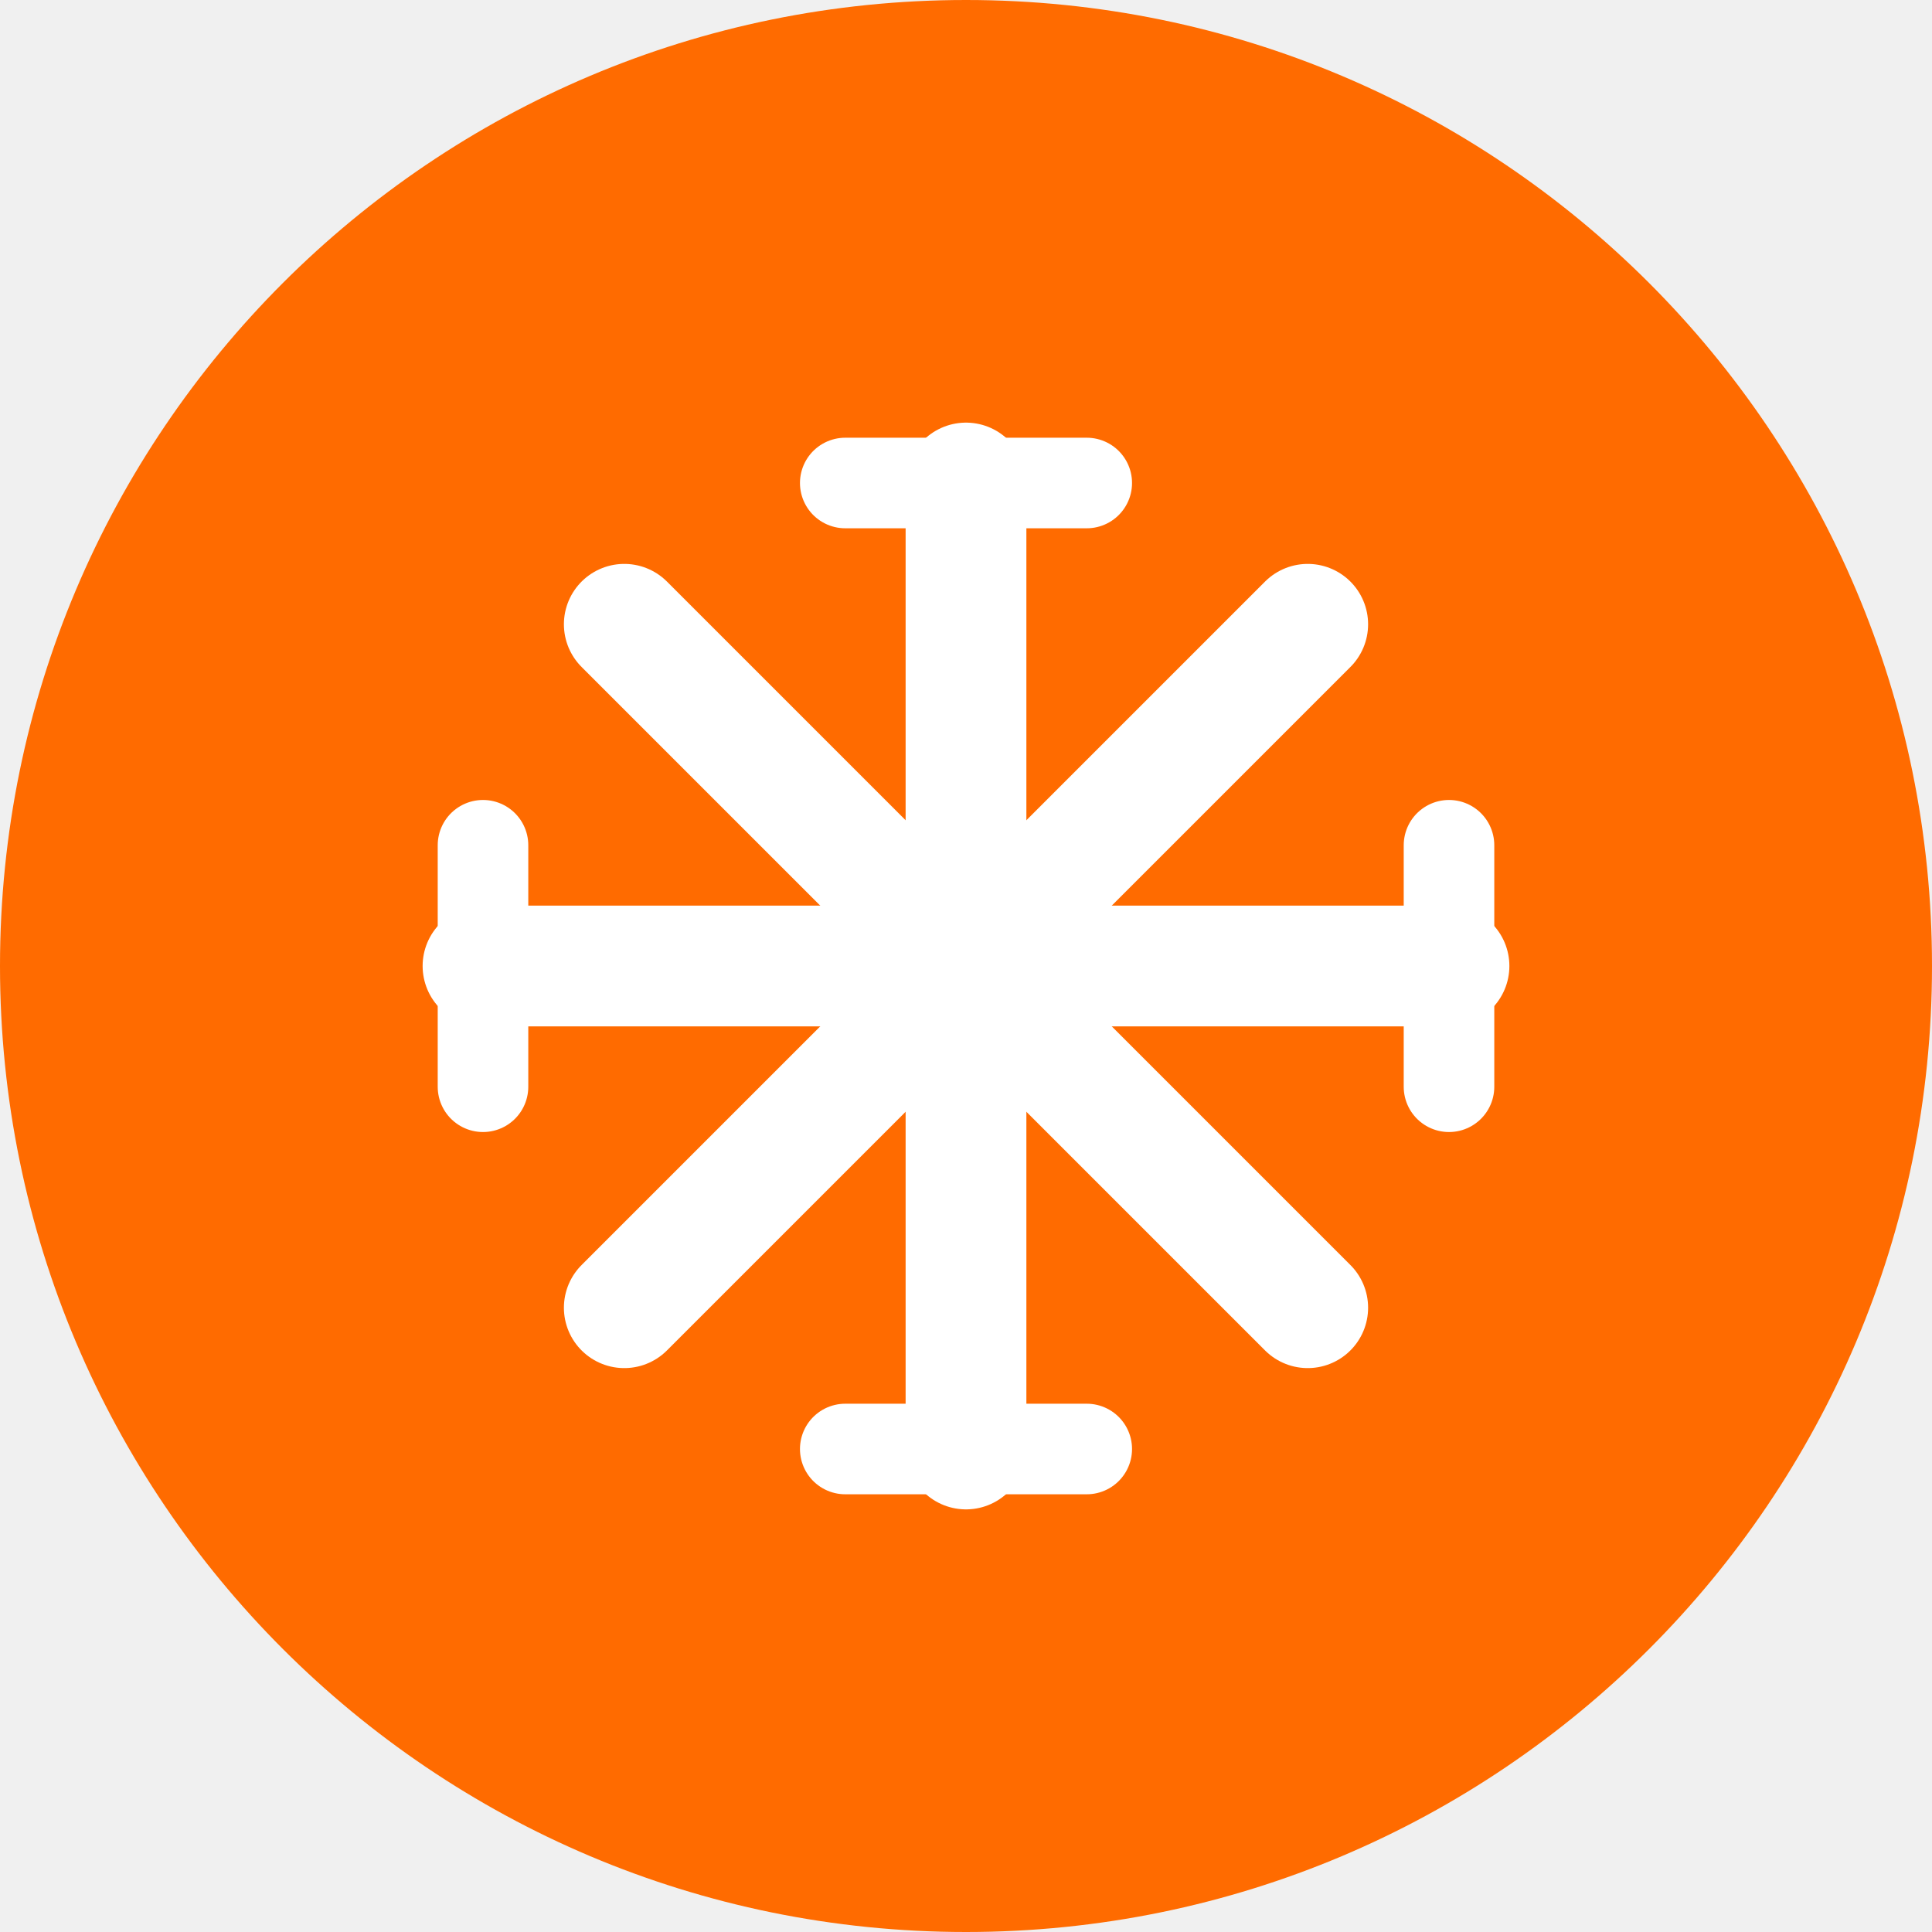
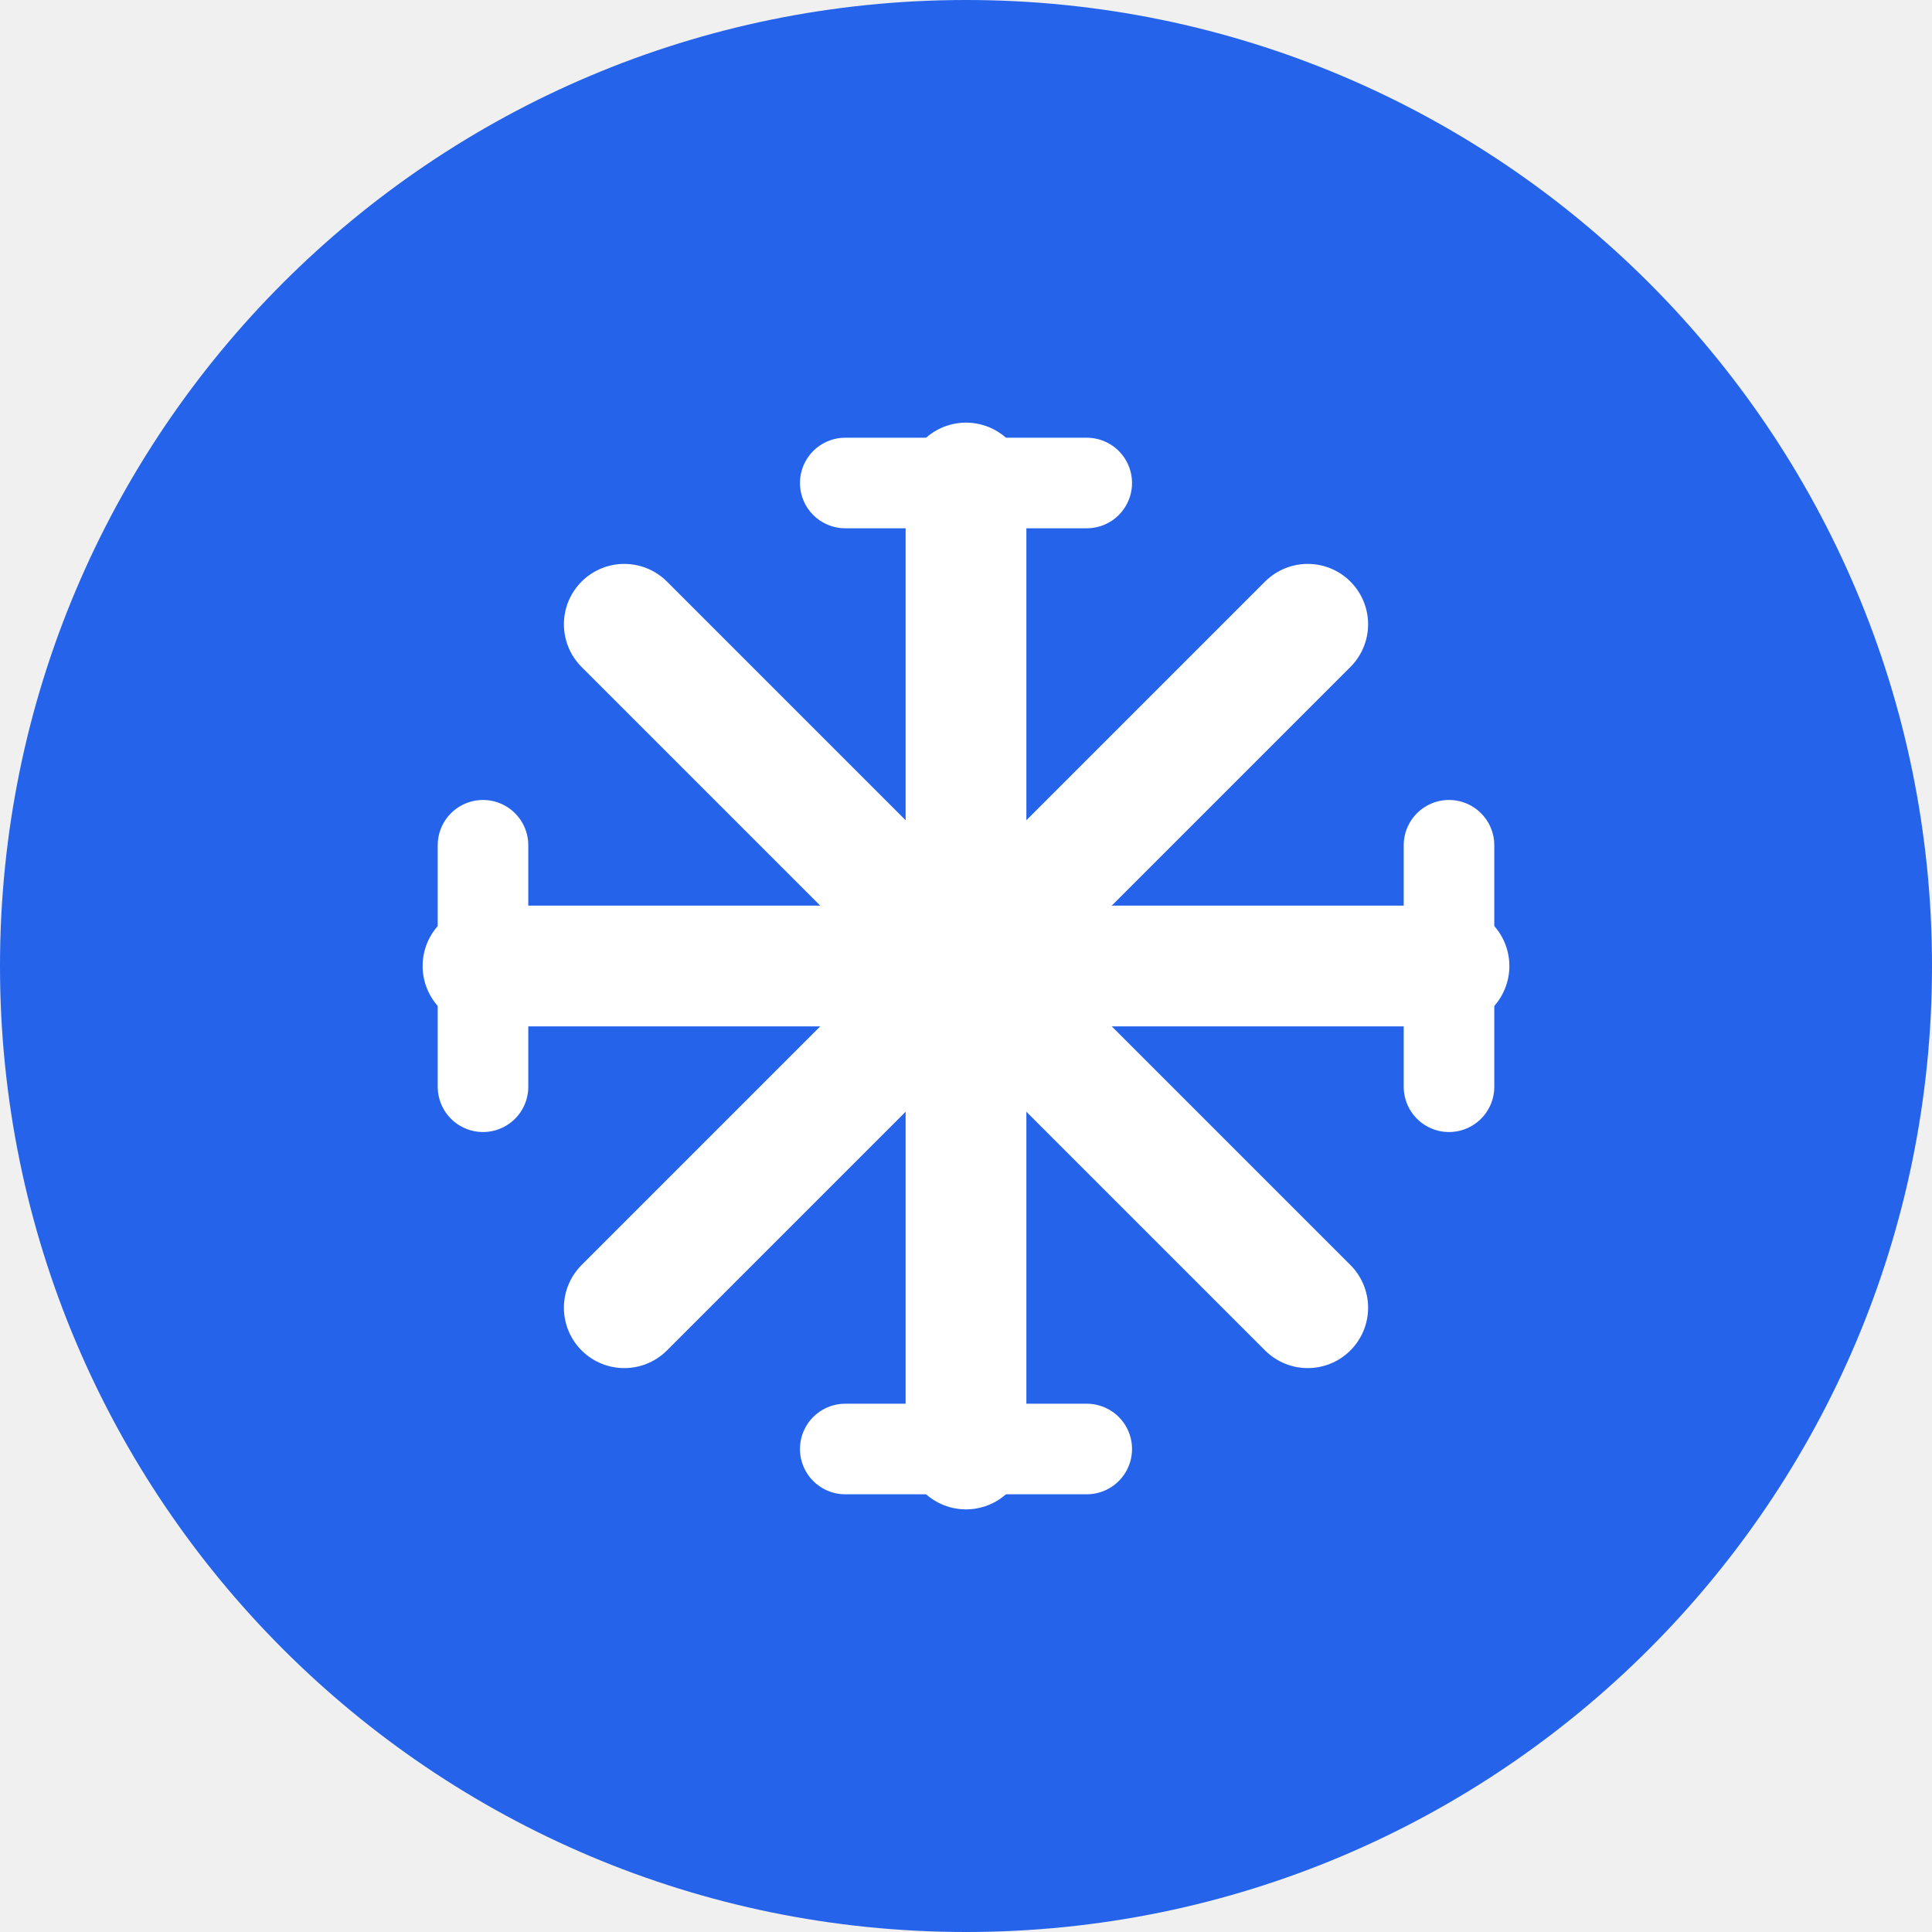
<svg xmlns="http://www.w3.org/2000/svg" viewBox="0 0 32 32" width="32" height="32">
-   <circle cx="16" cy="16" r="16" fill="#FF6B00" />
+   <circle cx="16" cy="16" r="16" fill="#2563EB" />
  <circle cx="16" cy="16" r="2" fill="white" />
  <line x1="8" y1="16" x2="24" y2="16" stroke="white" stroke-width="2" stroke-linecap="round" />
  <line x1="16" y1="8" x2="16" y2="24" stroke="white" stroke-width="2" stroke-linecap="round" />
  <line x1="10.34" y1="10.34" x2="21.66" y2="21.66" stroke="white" stroke-width="2" stroke-linecap="round" />
  <line x1="21.66" y1="10.34" x2="10.34" y2="21.66" stroke="white" stroke-width="2" stroke-linecap="round" />
  <line x1="8" y1="14" x2="8" y2="18" stroke="white" stroke-width="1.5" stroke-linecap="round" />
  <line x1="24" y1="14" x2="24" y2="18" stroke="white" stroke-width="1.5" stroke-linecap="round" />
  <line x1="14" y1="8" x2="18" y2="8" stroke="white" stroke-width="1.5" stroke-linecap="round" />
  <line x1="14" y1="24" x2="18" y2="24" stroke="white" stroke-width="1.5" stroke-linecap="round" />
</svg>
